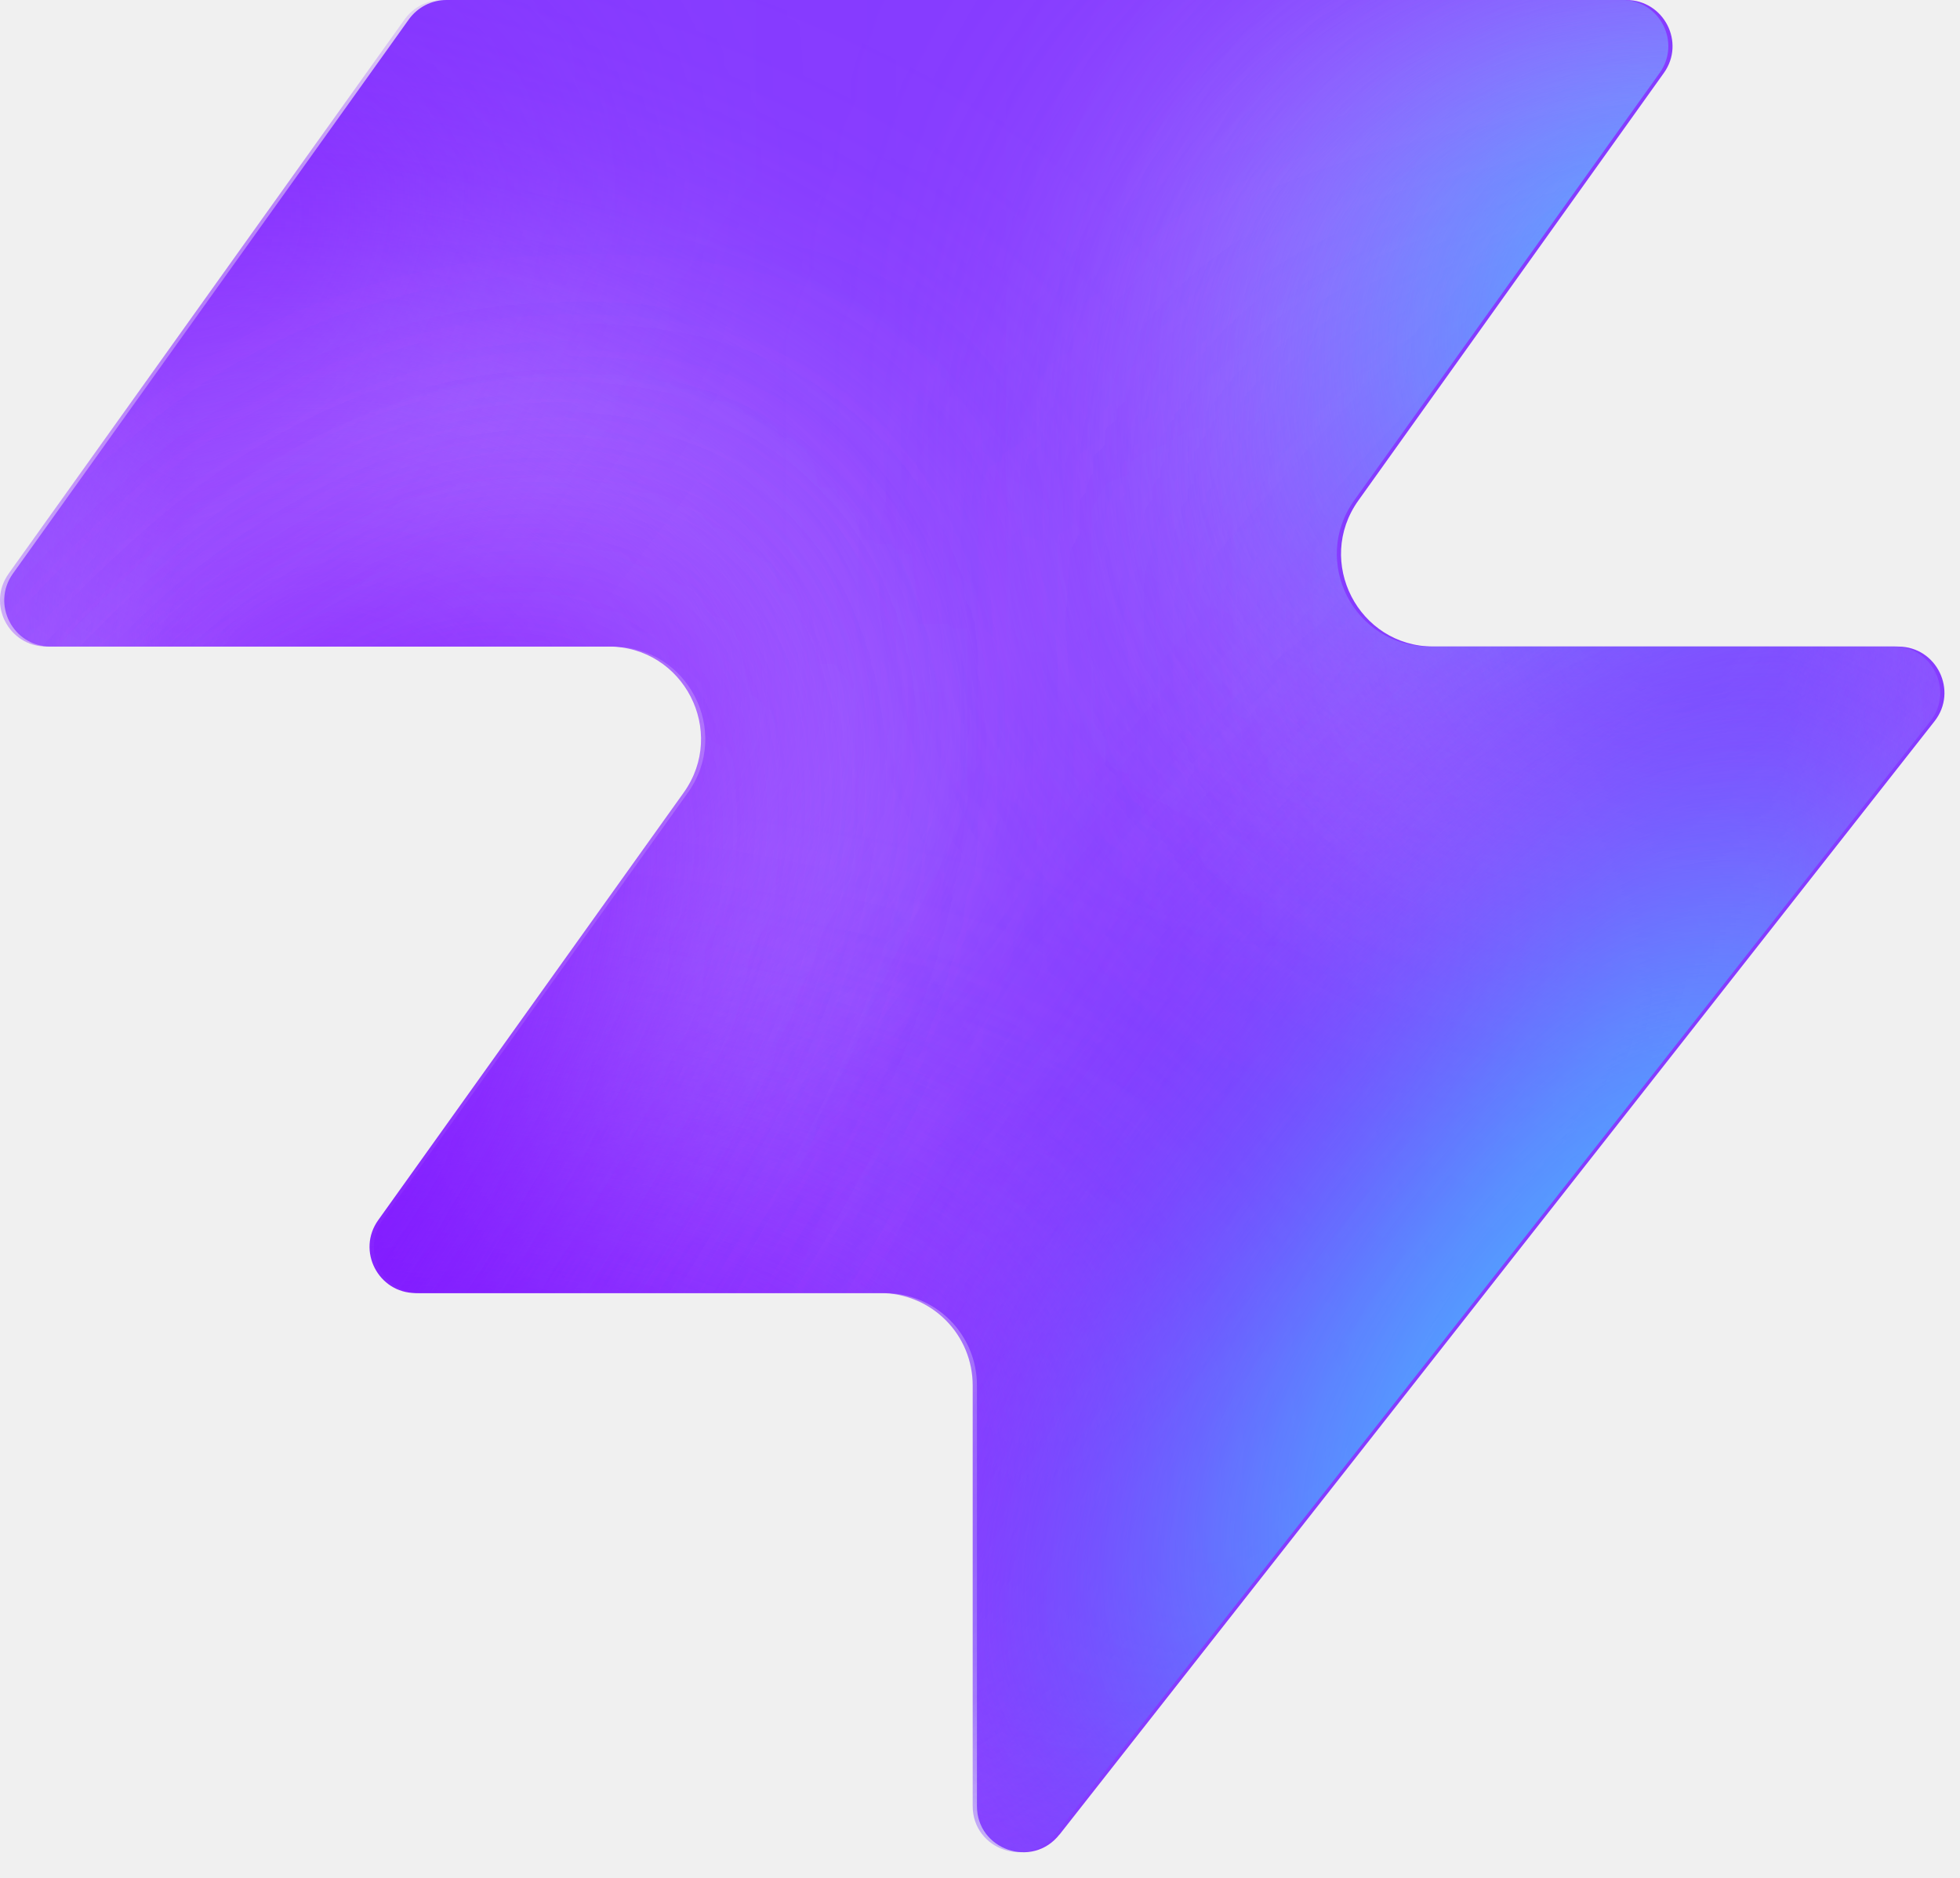
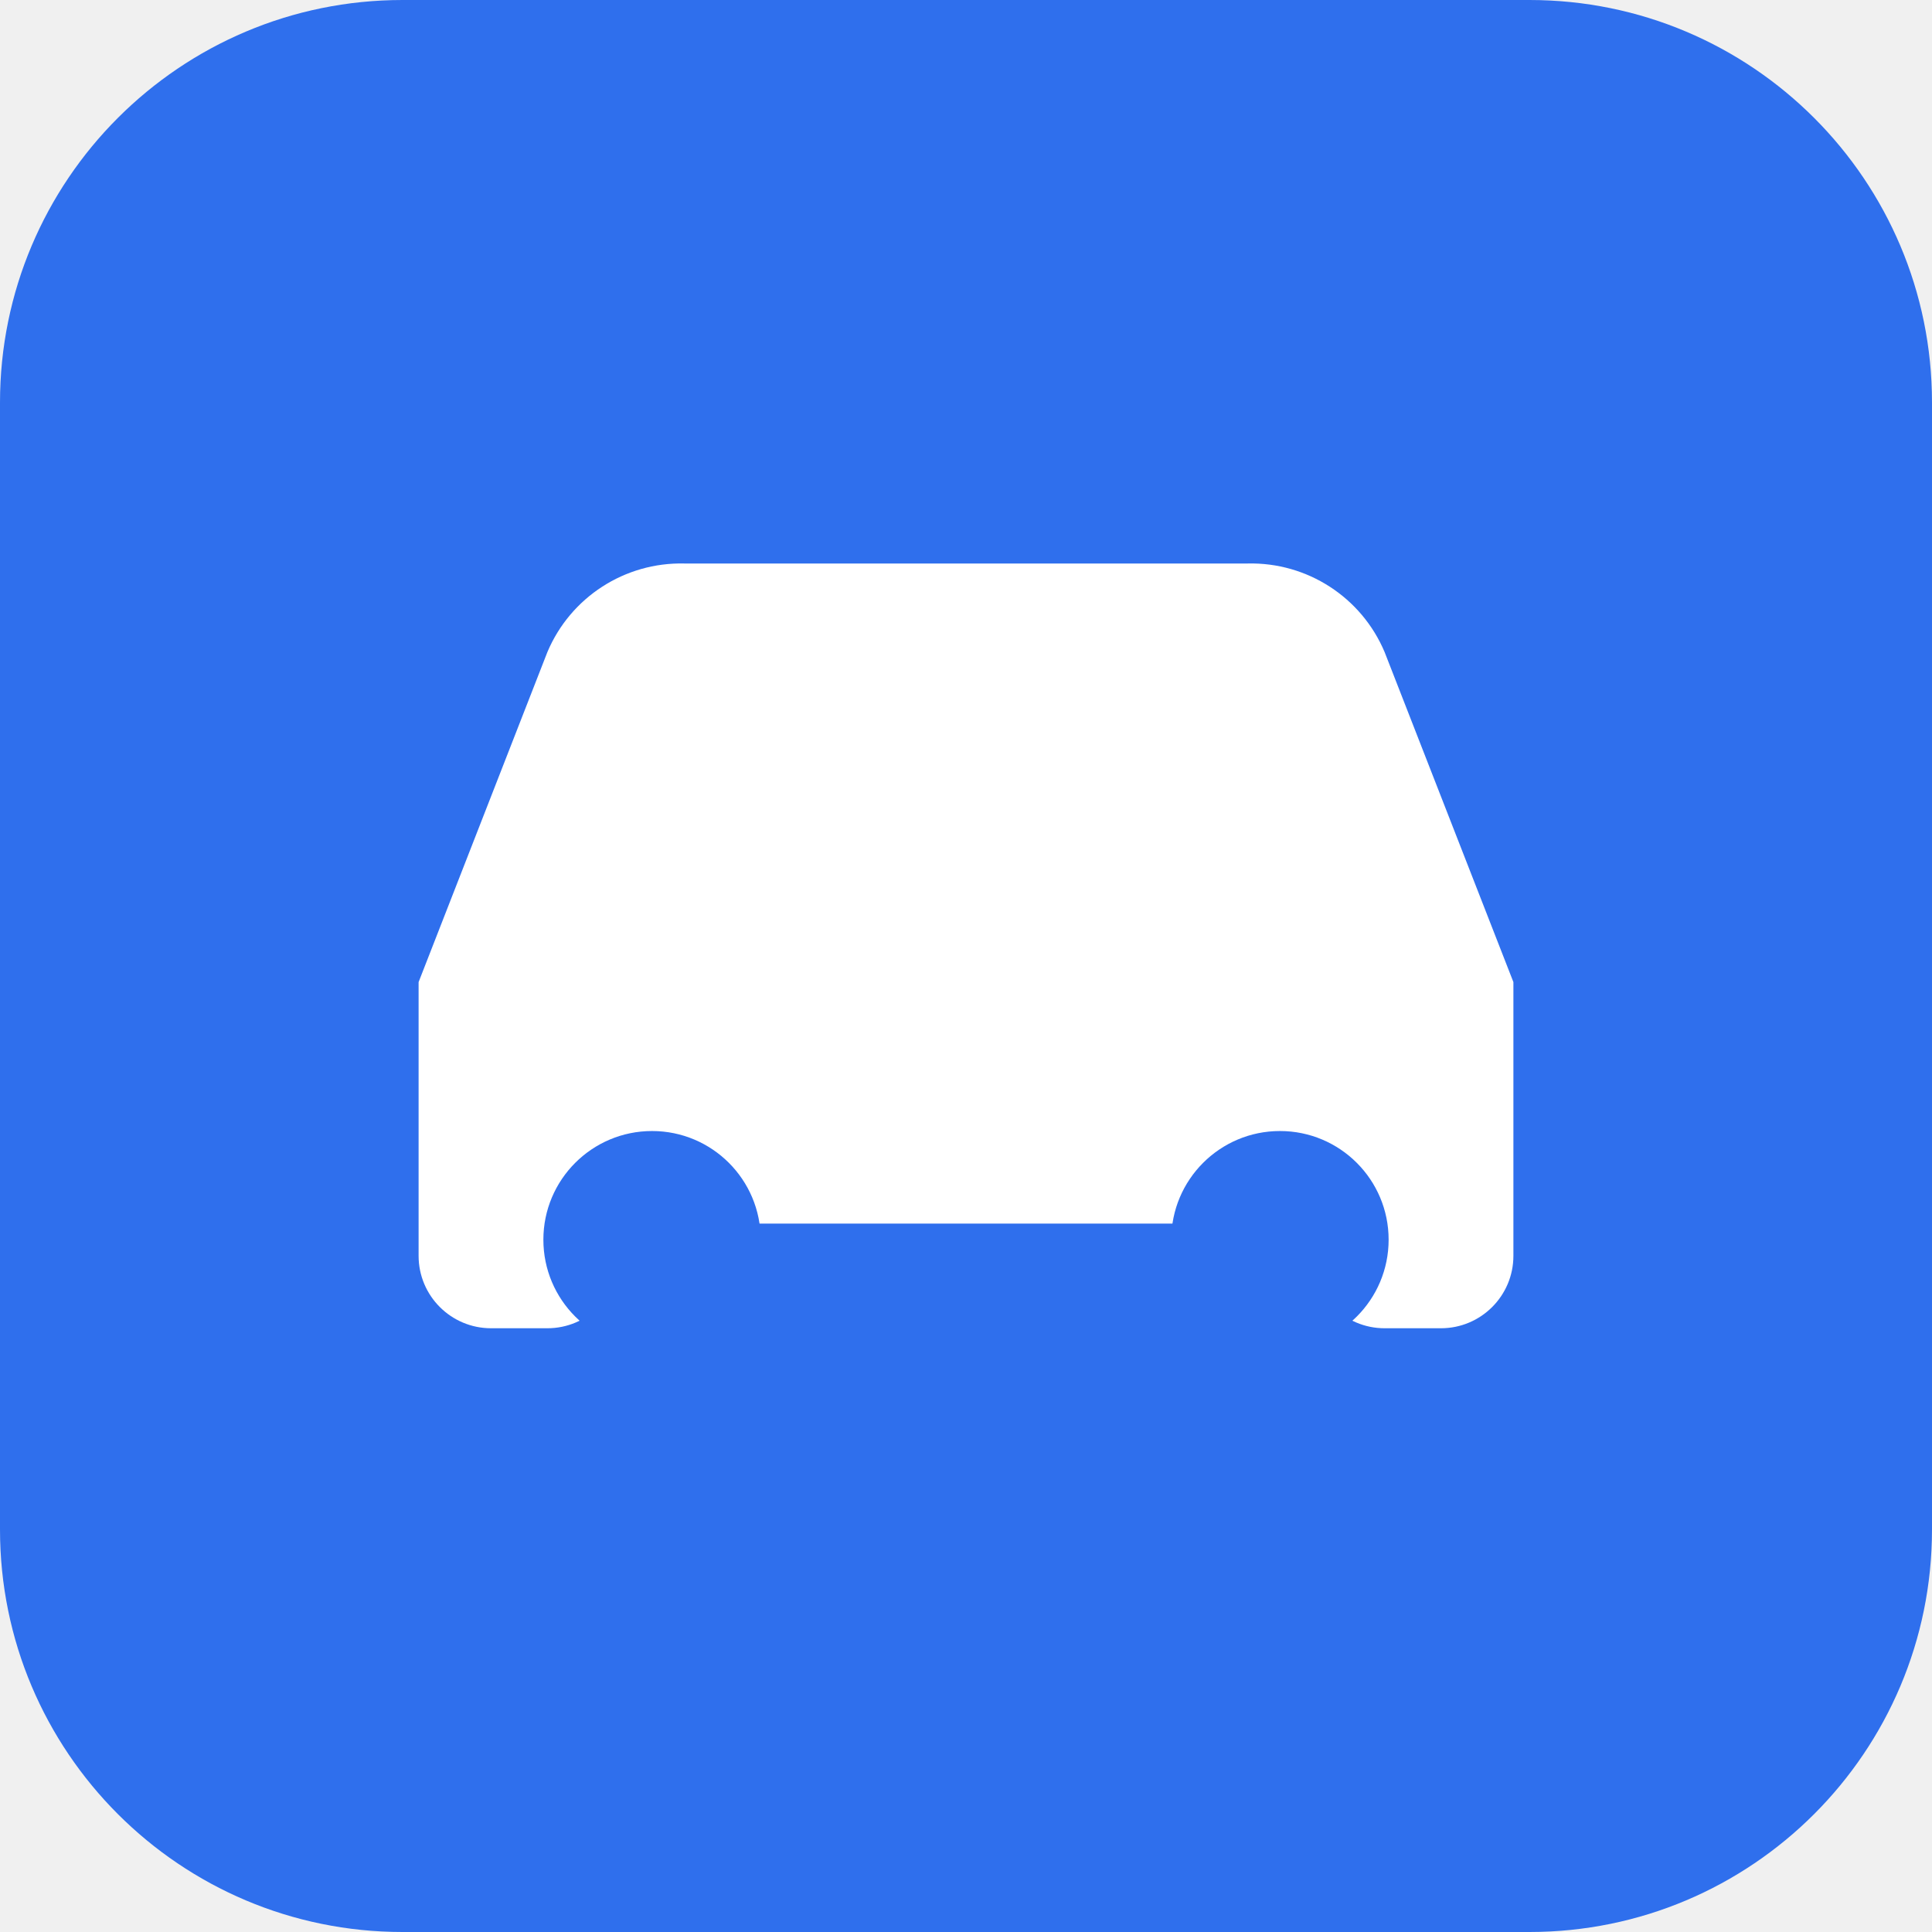
- <svg xmlns="http://www.w3.org/2000/svg" width="48" height="46" fill="none" viewBox="0 0 48 46">
-   <path fill="#863bff" d="M25.946 44.938c-.664.845-2.021.375-2.021-.698V33.937a2.26 2.26 0 0 0-2.262-2.262H10.287c-.92 0-1.456-1.04-.92-1.788l7.48-10.471c1.07-1.497 0-3.578-1.842-3.578H1.237c-.92 0-1.456-1.04-.92-1.788L10.013.474c.214-.297.556-.474.92-.474h28.894c.92 0 1.456 1.04.92 1.788l-7.48 10.471c-1.07 1.498 0 3.579 1.842 3.579h11.377c.943 0 1.473 1.088.89 1.83L25.947 44.94z" style="fill:#863bff;fill:color(display-p3 .525 .23 1);fill-opacity:1" />
-   <mask id="a" width="48" height="46" x="0" y="0" maskUnits="userSpaceOnUse" style="mask-type:alpha">
-     <path fill="#000" d="M25.842 44.938c-.664.844-2.021.375-2.021-.698V33.937a2.26 2.26 0 0 0-2.262-2.262H10.183c-.92 0-1.456-1.04-.92-1.788l7.48-10.471c1.07-1.498 0-3.579-1.842-3.579H1.133c-.92 0-1.456-1.04-.92-1.787L9.91.473c.214-.297.556-.474.92-.474h28.894c.92 0 1.456 1.04.92 1.788l-7.48 10.471c-1.07 1.498 0 3.578 1.842 3.578h11.377c.943 0 1.473 1.088.89 1.832L25.843 44.94z" style="fill:#000;fill-opacity:1" />
-   </mask>
-   <g mask="url(#a)">
-     <g filter="url(#b)">
-       <ellipse cx="5.508" cy="14.704" fill="#ede6ff" rx="5.508" ry="14.704" style="fill:#ede6ff;fill:color(display-p3 .927 .903 1);fill-opacity:1" transform="matrix(.00324 1 1 -.00324 -4.47 31.516)" />
-     </g>
-     <g filter="url(#c)">
-       <ellipse cx="10.399" cy="29.851" fill="#ede6ff" rx="10.399" ry="29.851" style="fill:#ede6ff;fill:color(display-p3 .927 .903 1);fill-opacity:1" transform="matrix(.00324 1 1 -.00324 -39.328 7.883)" />
-     </g>
-     <g filter="url(#d)">
-       <ellipse cx="5.508" cy="30.487" fill="#7e14ff" rx="5.508" ry="30.487" style="fill:#7e14ff;fill:color(display-p3 .492 .077 1);fill-opacity:1" transform="rotate(89.814 -25.913 -14.639)scale(1 -1)" />
-     </g>
-     <g filter="url(#e)">
-       <ellipse cx="5.508" cy="30.599" fill="#7e14ff" rx="5.508" ry="30.599" style="fill:#7e14ff;fill:color(display-p3 .492 .077 1);fill-opacity:1" transform="rotate(89.814 -32.644 -3.334)scale(1 -1)" />
-     </g>
-     <g filter="url(#f)">
-       <ellipse cx="5.508" cy="30.599" fill="#7e14ff" rx="5.508" ry="30.599" style="fill:#7e14ff;fill:color(display-p3 .492 .077 1);fill-opacity:1" transform="matrix(.00324 1 1 -.00324 -34.34 30.47)" />
-     </g>
-     <g filter="url(#g)">
-       <ellipse cx="14.072" cy="22.078" fill="#ede6ff" rx="14.072" ry="22.078" style="fill:#ede6ff;fill:color(display-p3 .927 .903 1);fill-opacity:1" transform="rotate(93.35 24.506 48.493)scale(-1 1)" />
-     </g>
-     <g filter="url(#h)">
-       <ellipse cx="3.47" cy="21.501" fill="#7e14ff" rx="3.47" ry="21.501" style="fill:#7e14ff;fill:color(display-p3 .492 .077 1);fill-opacity:1" transform="rotate(89.009 28.708 47.59)scale(-1 1)" />
-     </g>
-     <g filter="url(#i)">
-       <ellipse cx="3.47" cy="21.501" fill="#7e14ff" rx="3.47" ry="21.501" style="fill:#7e14ff;fill:color(display-p3 .492 .077 1);fill-opacity:1" transform="rotate(89.009 28.708 47.59)scale(-1 1)" />
-     </g>
-     <g filter="url(#j)">
-       <ellipse cx=".387" cy="8.972" fill="#7e14ff" rx="4.407" ry="29.108" style="fill:#7e14ff;fill:color(display-p3 .492 .077 1);fill-opacity:1" transform="rotate(39.51 .387 8.972)" />
-     </g>
-     <g filter="url(#k)">
-       <ellipse cx="47.523" cy="-6.092" fill="#7e14ff" rx="4.407" ry="29.108" style="fill:#7e14ff;fill:color(display-p3 .492 .077 1);fill-opacity:1" transform="rotate(37.892 47.523 -6.092)" />
-     </g>
-     <g filter="url(#l)">
-       <ellipse cx="41.412" cy="6.333" fill="#47bfff" rx="5.971" ry="9.665" style="fill:#47bfff;fill:color(display-p3 .28 .748 1);fill-opacity:1" transform="rotate(37.892 41.412 6.333)" />
-     </g>
-     <g filter="url(#m)">
-       <ellipse cx="-1.879" cy="38.332" fill="#7e14ff" rx="4.407" ry="29.108" style="fill:#7e14ff;fill:color(display-p3 .492 .077 1);fill-opacity:1" transform="rotate(37.892 -1.88 38.332)" />
-     </g>
-     <g filter="url(#n)">
-       <ellipse cx="-1.879" cy="38.332" fill="#7e14ff" rx="4.407" ry="29.108" style="fill:#7e14ff;fill:color(display-p3 .492 .077 1);fill-opacity:1" transform="rotate(37.892 -1.88 38.332)" />
-     </g>
-     <g filter="url(#o)">
-       <ellipse cx="35.651" cy="29.907" fill="#7e14ff" rx="4.407" ry="29.108" style="fill:#7e14ff;fill:color(display-p3 .492 .077 1);fill-opacity:1" transform="rotate(37.892 35.651 29.907)" />
-     </g>
-     <g filter="url(#p)">
-       <ellipse cx="38.418" cy="32.4" fill="#47bfff" rx="5.971" ry="15.297" style="fill:#47bfff;fill:color(display-p3 .28 .748 1);fill-opacity:1" transform="rotate(37.892 38.418 32.4)" />
-     </g>
-   </g>
-   <defs>
-     <filter id="b" width="60.045" height="41.654" x="-19.77" y="16.149" color-interpolation-filters="sRGB" filterUnits="userSpaceOnUse">
-       <feFlood flood-opacity="0" result="BackgroundImageFix" />
-       <feBlend in="SourceGraphic" in2="BackgroundImageFix" result="shape" />
-       <feGaussianBlur result="effect1_foregroundBlur_2002_17158" stdDeviation="7.659" />
-     </filter>
-     <filter id="c" width="90.34" height="51.437" x="-54.613" y="-7.533" color-interpolation-filters="sRGB" filterUnits="userSpaceOnUse">
-       <feFlood flood-opacity="0" result="BackgroundImageFix" />
-       <feBlend in="SourceGraphic" in2="BackgroundImageFix" result="shape" />
-       <feGaussianBlur result="effect1_foregroundBlur_2002_17158" stdDeviation="7.659" />
-     </filter>
-     <filter id="d" width="79.355" height="29.4" x="-49.64" y="2.03" color-interpolation-filters="sRGB" filterUnits="userSpaceOnUse">
-       <feFlood flood-opacity="0" result="BackgroundImageFix" />
-       <feBlend in="SourceGraphic" in2="BackgroundImageFix" result="shape" />
-       <feGaussianBlur result="effect1_foregroundBlur_2002_17158" stdDeviation="4.596" />
-     </filter>
-     <filter id="e" width="79.579" height="29.4" x="-45.045" y="20.029" color-interpolation-filters="sRGB" filterUnits="userSpaceOnUse">
-       <feFlood flood-opacity="0" result="BackgroundImageFix" />
-       <feBlend in="SourceGraphic" in2="BackgroundImageFix" result="shape" />
-       <feGaussianBlur result="effect1_foregroundBlur_2002_17158" stdDeviation="4.596" />
-     </filter>
-     <filter id="f" width="79.579" height="29.4" x="-43.513" y="21.178" color-interpolation-filters="sRGB" filterUnits="userSpaceOnUse">
-       <feFlood flood-opacity="0" result="BackgroundImageFix" />
-       <feBlend in="SourceGraphic" in2="BackgroundImageFix" result="shape" />
-       <feGaussianBlur result="effect1_foregroundBlur_2002_17158" stdDeviation="4.596" />
-     </filter>
-     <filter id="g" width="74.749" height="58.852" x="15.756" y="-17.901" color-interpolation-filters="sRGB" filterUnits="userSpaceOnUse">
-       <feFlood flood-opacity="0" result="BackgroundImageFix" />
-       <feBlend in="SourceGraphic" in2="BackgroundImageFix" result="shape" />
-       <feGaussianBlur result="effect1_foregroundBlur_2002_17158" stdDeviation="7.659" />
-     </filter>
-     <filter id="h" width="61.377" height="25.362" x="23.548" y="2.284" color-interpolation-filters="sRGB" filterUnits="userSpaceOnUse">
-       <feFlood flood-opacity="0" result="BackgroundImageFix" />
-       <feBlend in="SourceGraphic" in2="BackgroundImageFix" result="shape" />
-       <feGaussianBlur result="effect1_foregroundBlur_2002_17158" stdDeviation="4.596" />
-     </filter>
-     <filter id="i" width="61.377" height="25.362" x="23.548" y="2.284" color-interpolation-filters="sRGB" filterUnits="userSpaceOnUse">
-       <feFlood flood-opacity="0" result="BackgroundImageFix" />
-       <feBlend in="SourceGraphic" in2="BackgroundImageFix" result="shape" />
-       <feGaussianBlur result="effect1_foregroundBlur_2002_17158" stdDeviation="4.596" />
-     </filter>
-     <filter id="j" width="56.045" height="63.649" x="-27.636" y="-22.853" color-interpolation-filters="sRGB" filterUnits="userSpaceOnUse">
-       <feFlood flood-opacity="0" result="BackgroundImageFix" />
-       <feBlend in="SourceGraphic" in2="BackgroundImageFix" result="shape" />
-       <feGaussianBlur result="effect1_foregroundBlur_2002_17158" stdDeviation="4.596" />
-     </filter>
-     <filter id="k" width="54.814" height="64.646" x="20.116" y="-38.415" color-interpolation-filters="sRGB" filterUnits="userSpaceOnUse">
-       <feFlood flood-opacity="0" result="BackgroundImageFix" />
-       <feBlend in="SourceGraphic" in2="BackgroundImageFix" result="shape" />
-       <feGaussianBlur result="effect1_foregroundBlur_2002_17158" stdDeviation="4.596" />
-     </filter>
-     <filter id="l" width="33.541" height="35.313" x="24.641" y="-11.323" color-interpolation-filters="sRGB" filterUnits="userSpaceOnUse">
-       <feFlood flood-opacity="0" result="BackgroundImageFix" />
-       <feBlend in="SourceGraphic" in2="BackgroundImageFix" result="shape" />
-       <feGaussianBlur result="effect1_foregroundBlur_2002_17158" stdDeviation="4.596" />
-     </filter>
-     <filter id="m" width="54.814" height="64.646" x="-29.286" y="6.009" color-interpolation-filters="sRGB" filterUnits="userSpaceOnUse">
-       <feFlood flood-opacity="0" result="BackgroundImageFix" />
-       <feBlend in="SourceGraphic" in2="BackgroundImageFix" result="shape" />
-       <feGaussianBlur result="effect1_foregroundBlur_2002_17158" stdDeviation="4.596" />
-     </filter>
-     <filter id="n" width="54.814" height="64.646" x="-29.286" y="6.009" color-interpolation-filters="sRGB" filterUnits="userSpaceOnUse">
-       <feFlood flood-opacity="0" result="BackgroundImageFix" />
-       <feBlend in="SourceGraphic" in2="BackgroundImageFix" result="shape" />
-       <feGaussianBlur result="effect1_foregroundBlur_2002_17158" stdDeviation="4.596" />
-     </filter>
-     <filter id="o" width="54.814" height="64.646" x="8.244" y="-2.416" color-interpolation-filters="sRGB" filterUnits="userSpaceOnUse">
-       <feFlood flood-opacity="0" result="BackgroundImageFix" />
-       <feBlend in="SourceGraphic" in2="BackgroundImageFix" result="shape" />
-       <feGaussianBlur result="effect1_foregroundBlur_2002_17158" stdDeviation="4.596" />
-     </filter>
-     <filter id="p" width="39.409" height="43.623" x="18.713" y="10.588" color-interpolation-filters="sRGB" filterUnits="userSpaceOnUse">
-       <feFlood flood-opacity="0" result="BackgroundImageFix" />
-       <feBlend in="SourceGraphic" in2="BackgroundImageFix" result="shape" />
-       <feGaussianBlur result="effect1_foregroundBlur_2002_17158" stdDeviation="4.596" />
-     </filter>
-   </defs>
+ <svg xmlns="http://www.w3.org/2000/svg" viewBox="0 0 24 24" width="24" height="24">
+   <rect width="24" height="24" rx="5" fill="#2f6fed" />
+   <path fill="#ffffff" d="M5.2 15.6v-3.4l1.6-4.1A1.8 1.8 0 0 1 8.5 7h7a1.8 1.8 0 0 1 1.7 1.1l1.6 4.1v3.4a.9.9 0 0 1-.9.9h-.7a.9.9 0 0 1-.9-.9v-.4H7.7v.4a.9.9 0 0 1-.9.9h-.7a.9.9 0 0 1-.9-.9Z" />
+   <circle cx="8.1" cy="15.4" r="1.35" fill="#2f6fed" />
+   <circle cx="15.9" cy="15.4" r="1.35" fill="#2f6fed" />
</svg>
